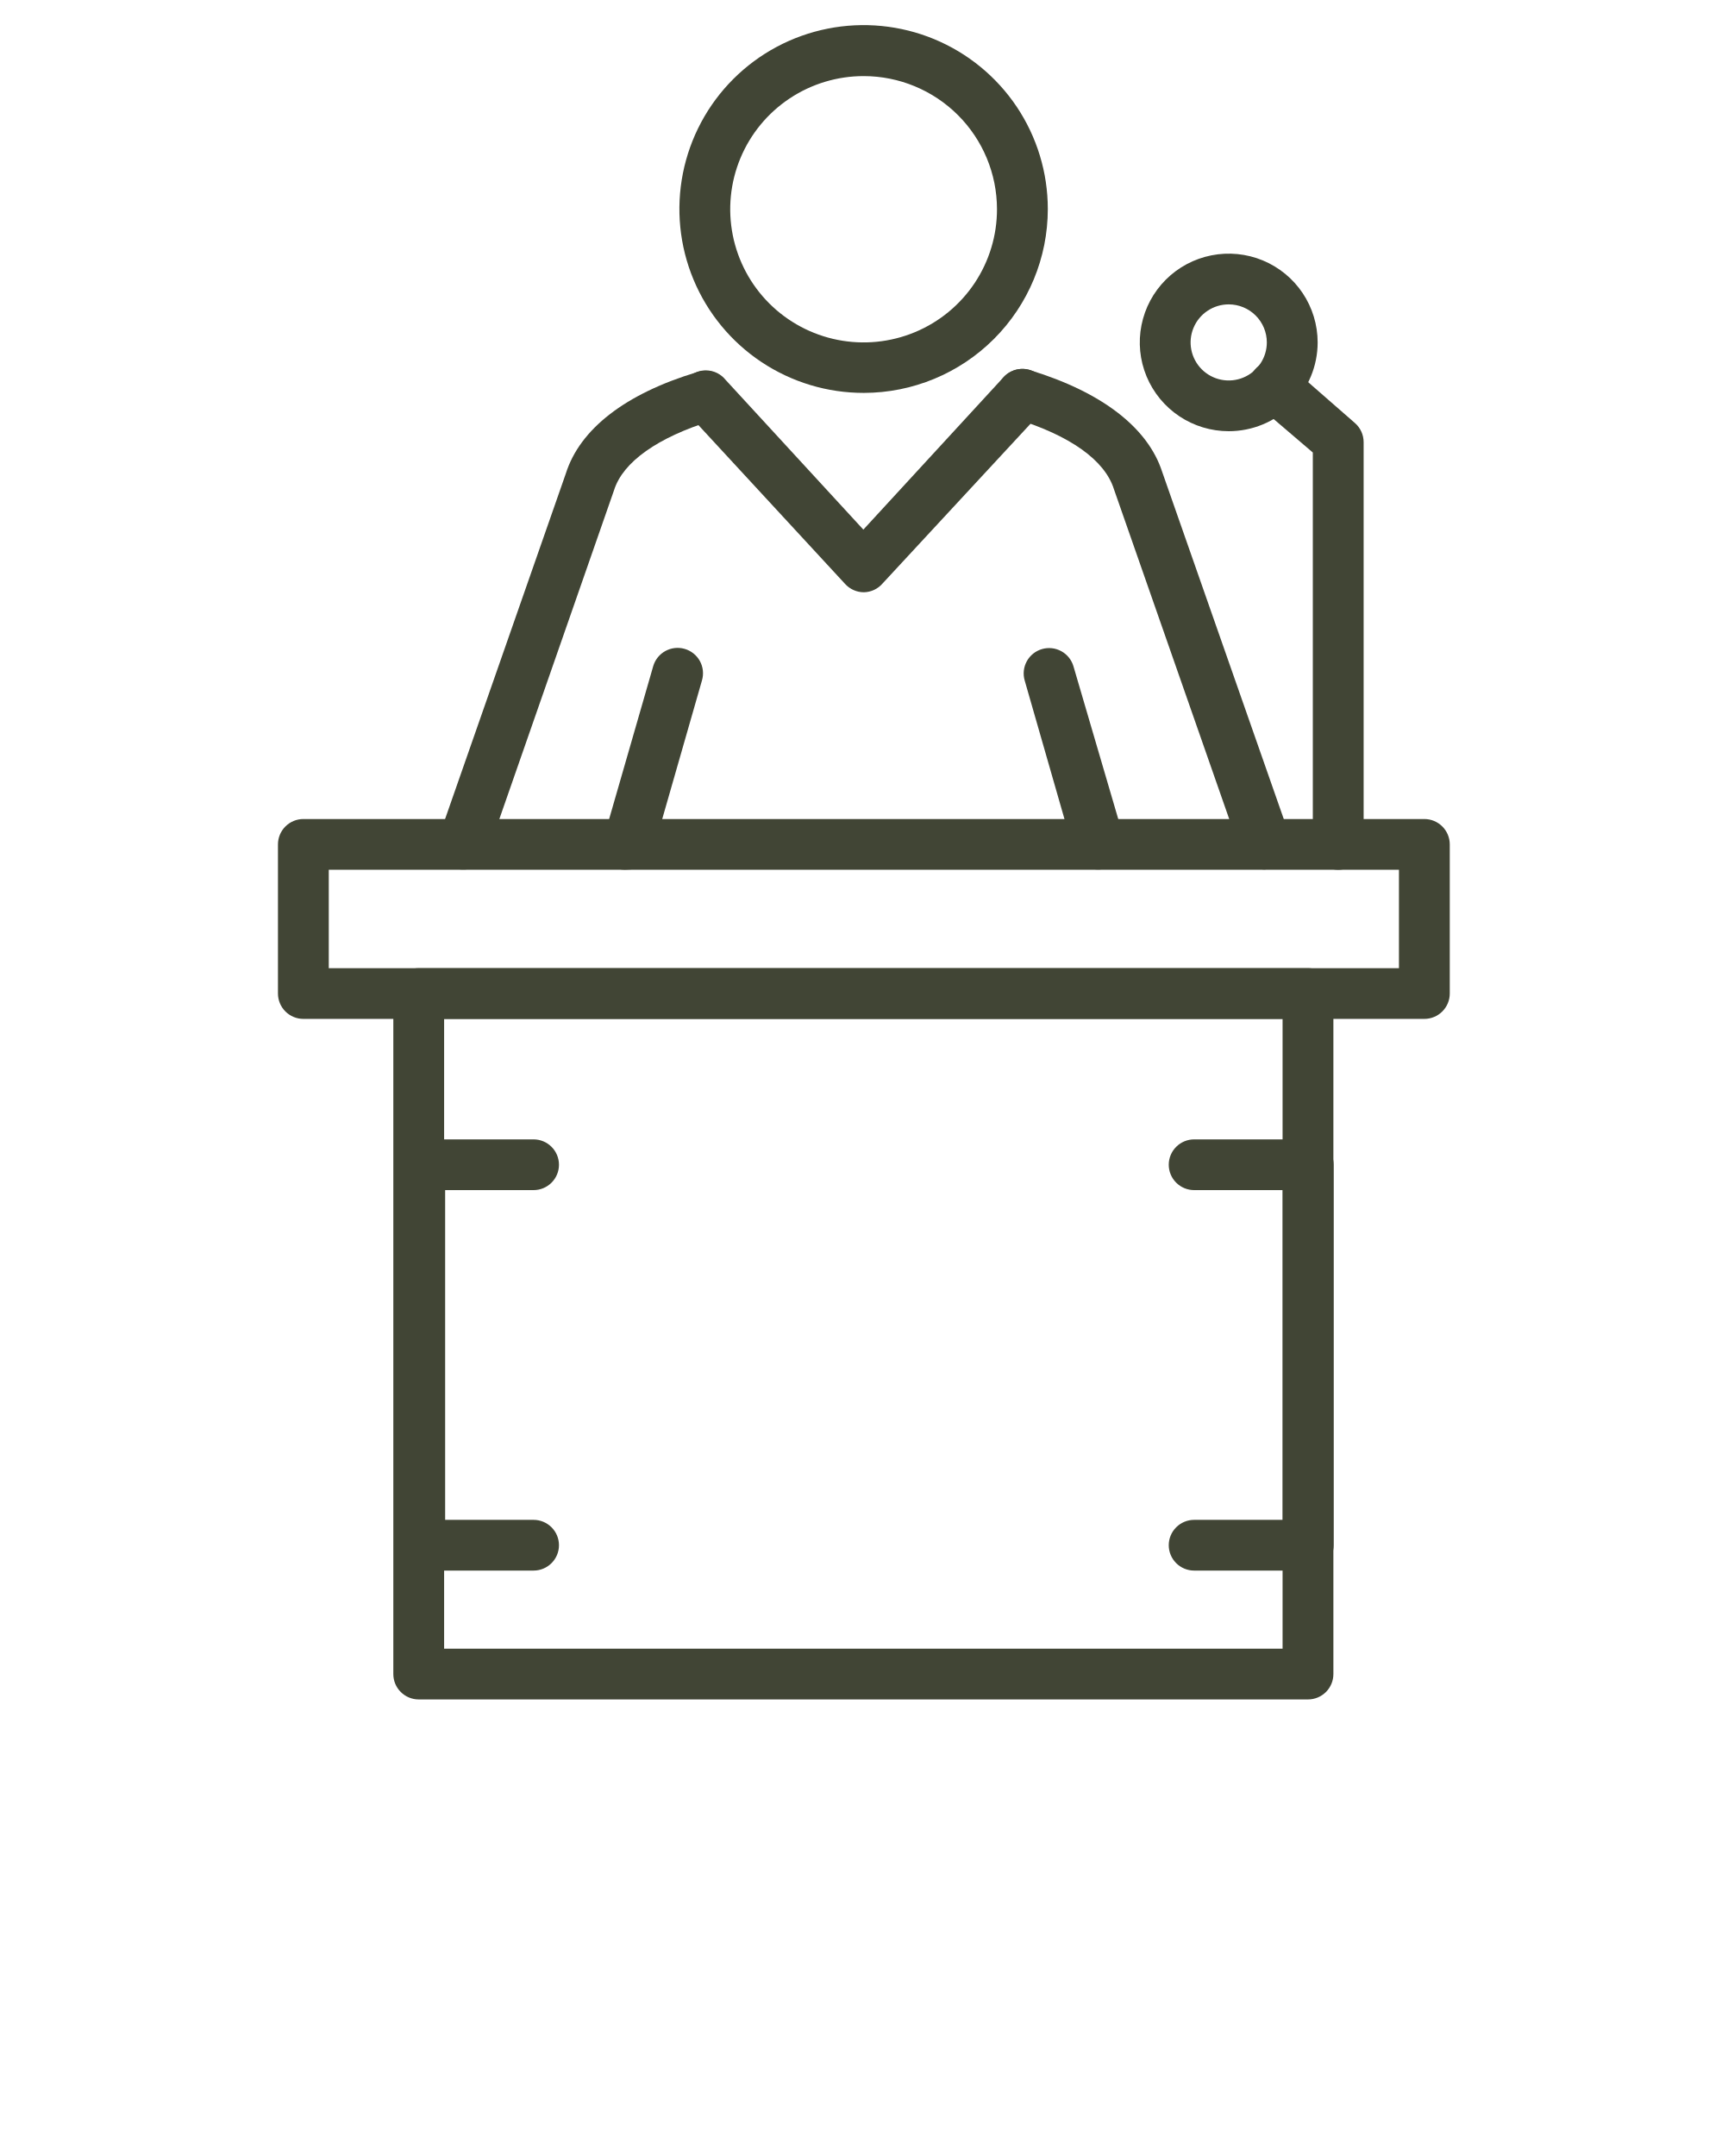
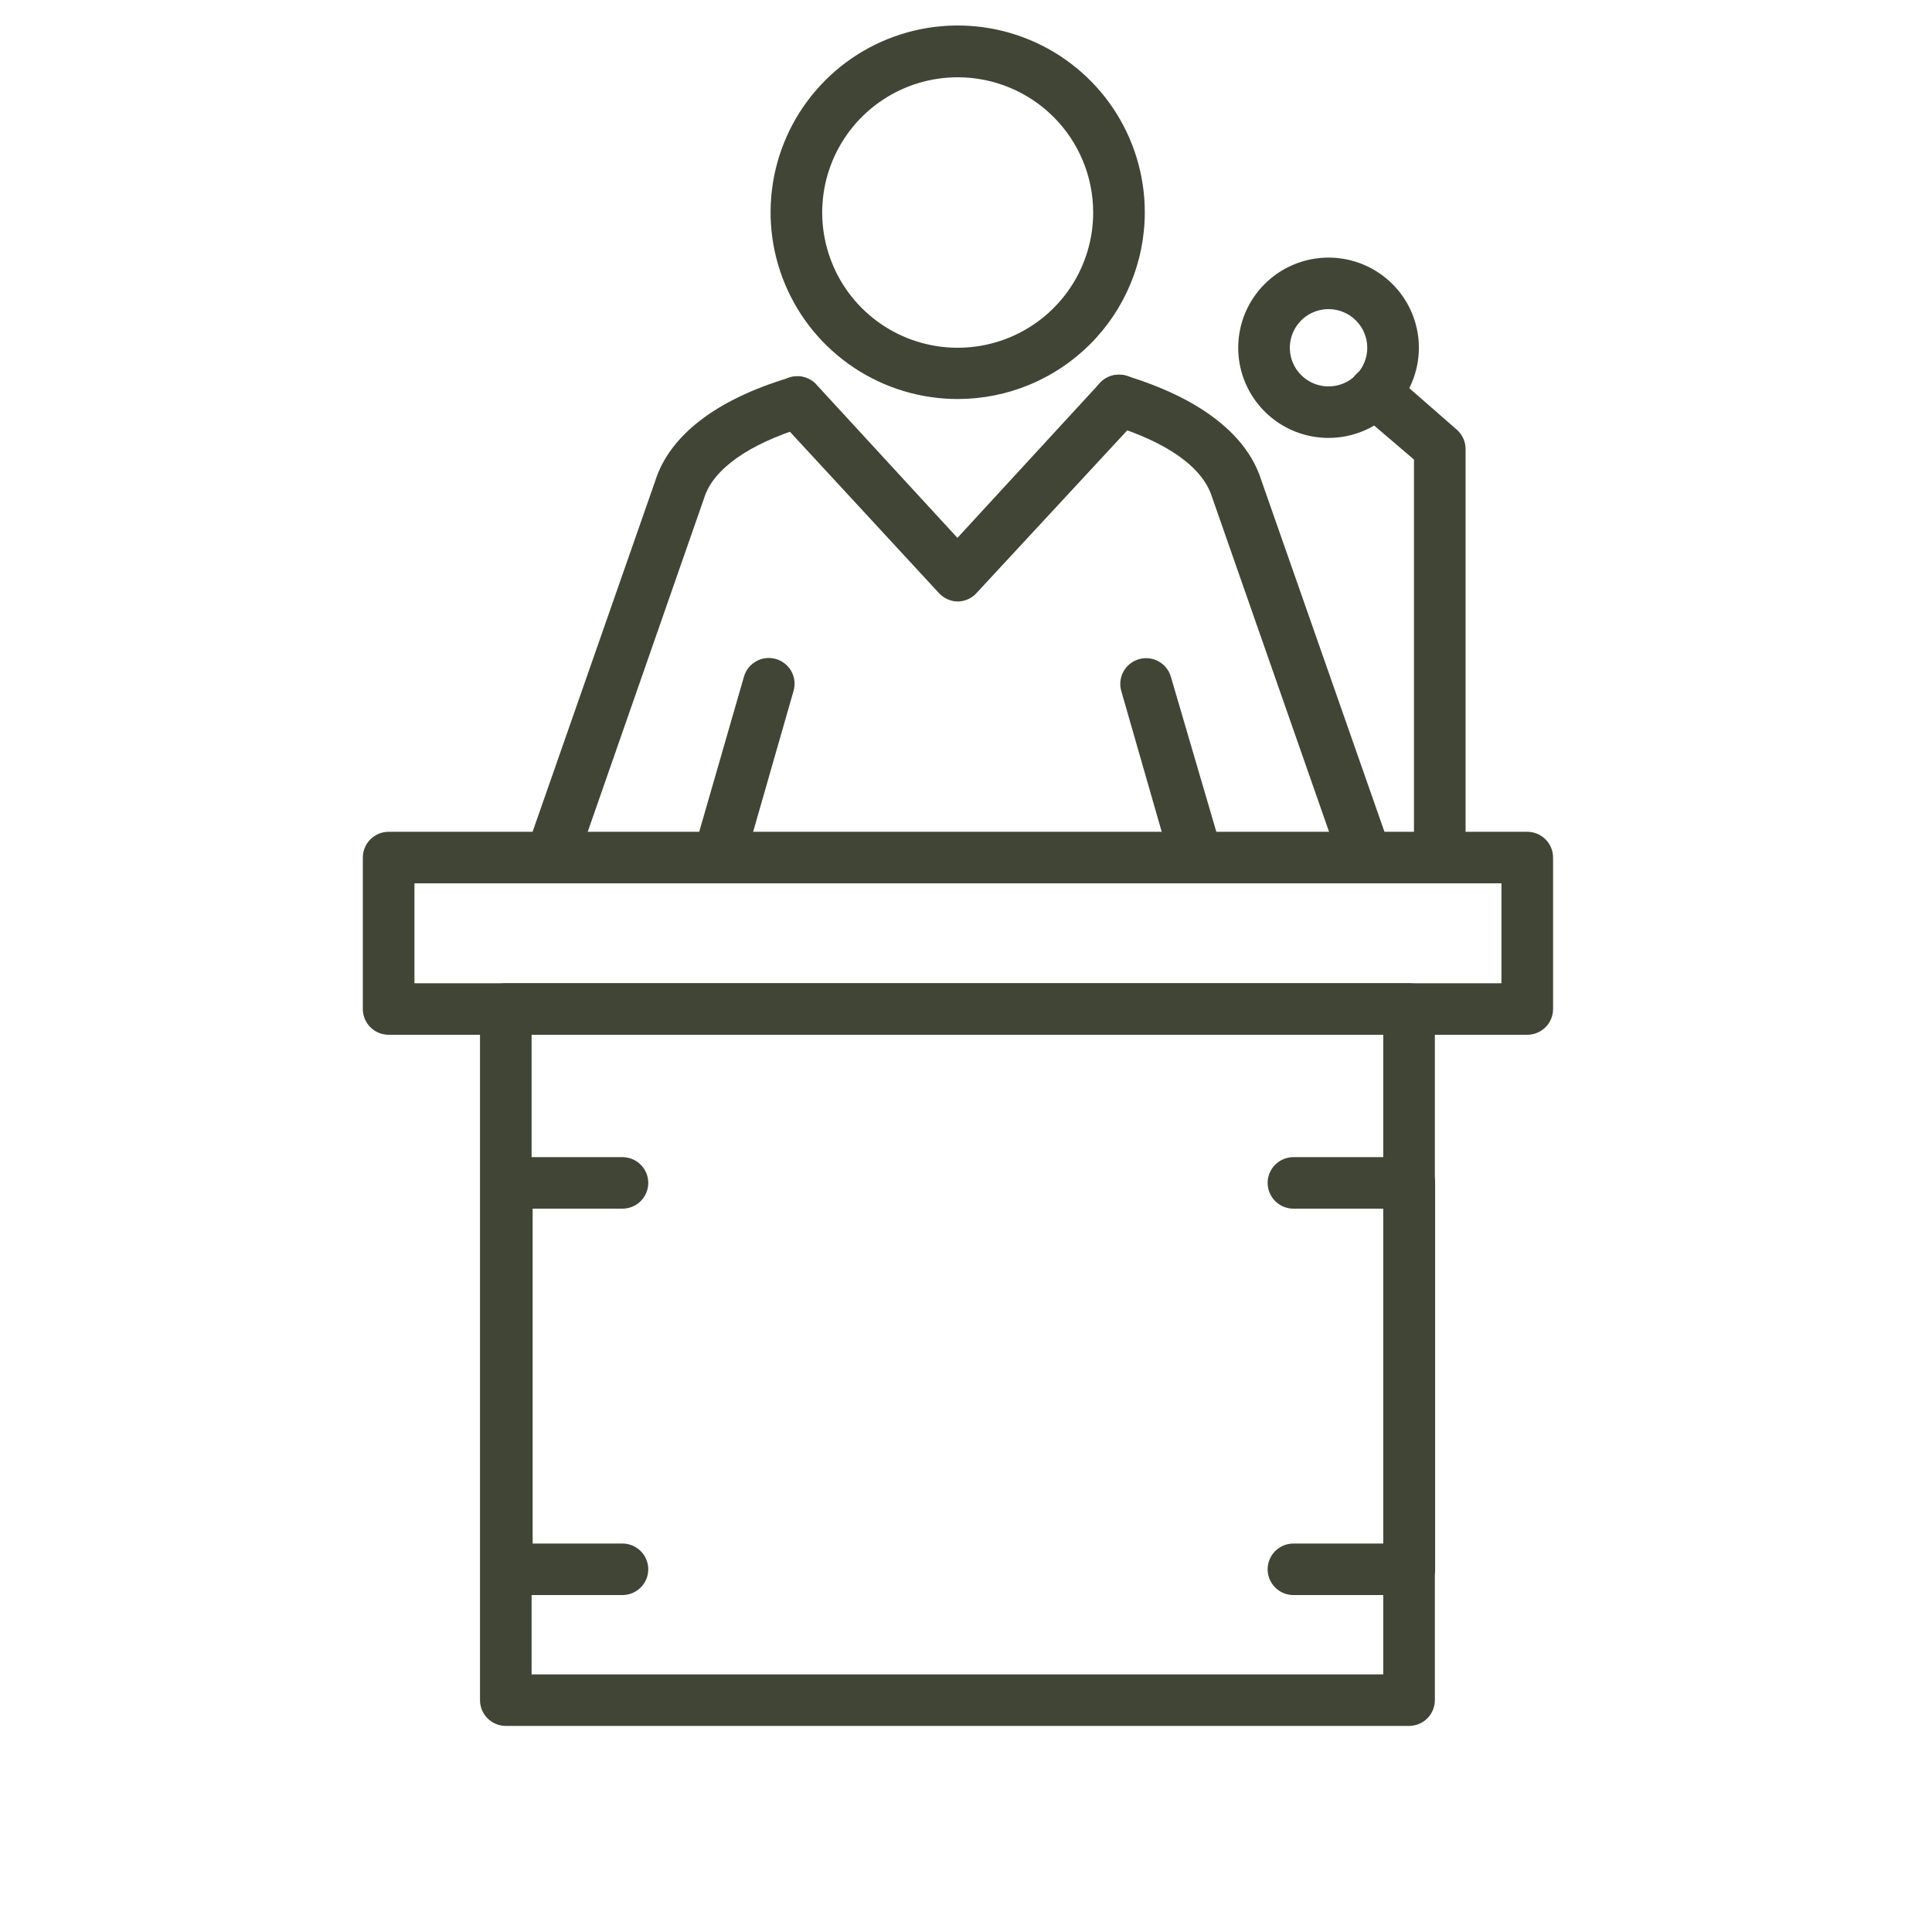
- <svg xmlns="http://www.w3.org/2000/svg" width="109" height="136" viewBox="0 0 109 136" fill="none">
+ <svg xmlns="http://www.w3.org/2000/svg" width="120" height="120" viewBox="0 0 110 120" fill="none">
  <path d="M89.861 64.272H19.139C18.714 64.272 18.306 64.103 18.006 63.803C17.705 63.503 17.536 63.096 17.536 62.672V53.264C17.536 52.84 17.705 52.433 18.006 52.133C18.306 51.833 18.714 51.664 19.139 51.664H89.861C90.286 51.664 90.694 51.833 90.994 52.133C91.295 52.433 91.464 52.84 91.464 53.264V62.672C91.464 63.096 91.295 63.503 90.994 63.803C90.694 64.103 90.286 64.272 89.861 64.272ZM20.742 61.072H88.258V54.864H20.742V61.072Z" fill="#414535" />
  <path d="M82.519 107.2H26.416C25.991 107.2 25.584 107.031 25.283 106.731C24.982 106.431 24.814 106.024 24.814 105.6V62.672C24.814 62.248 24.982 61.841 25.283 61.541C25.584 61.241 25.991 61.072 26.416 61.072H82.519C82.945 61.072 83.352 61.241 83.653 61.541C83.953 61.841 84.122 62.248 84.122 62.672V105.6C84.122 106.024 83.953 106.431 83.653 106.731C83.352 107.031 82.945 107.2 82.519 107.2ZM28.019 104H80.916V64.272H28.019V104Z" fill="#414535" />
  <path d="M39.657 54.848C39.508 54.864 39.357 54.864 39.208 54.848C38.997 54.791 38.8 54.693 38.629 54.557C38.458 54.422 38.316 54.254 38.213 54.062C38.109 53.87 38.046 53.659 38.027 53.442C38.008 53.225 38.033 53.007 38.102 52.8L41.212 42.016C41.331 41.612 41.605 41.272 41.974 41.068C42.343 40.864 42.777 40.814 43.183 40.928C43.387 40.985 43.577 41.082 43.743 41.213C43.909 41.343 44.047 41.506 44.15 41.69C44.253 41.875 44.318 42.078 44.342 42.287C44.366 42.497 44.348 42.709 44.289 42.912L41.196 53.696C41.099 54.028 40.896 54.32 40.619 54.528C40.341 54.736 40.004 54.848 39.657 54.848Z" fill="#414535" />
  <path d="M79.794 54.848C79.463 54.847 79.14 54.743 78.871 54.551C78.601 54.359 78.397 54.088 78.288 53.776L70.273 30.848C69.696 29.024 67.5 27.472 64.07 26.416C63.863 26.359 63.669 26.261 63.501 26.128C63.333 25.995 63.193 25.83 63.09 25.642C62.986 25.454 62.922 25.248 62.901 25.035C62.879 24.821 62.9 24.606 62.964 24.401C63.027 24.197 63.131 24.007 63.269 23.843C63.408 23.679 63.577 23.544 63.769 23.447C63.96 23.35 64.169 23.292 64.383 23.277C64.597 23.262 64.812 23.291 65.015 23.36C69.552 24.752 72.421 26.992 73.319 29.76L81.333 52.64C81.404 52.839 81.436 53.049 81.425 53.26C81.414 53.47 81.362 53.677 81.271 53.867C81.18 54.057 81.052 54.228 80.895 54.369C80.738 54.51 80.555 54.618 80.356 54.688C80.18 54.775 79.99 54.829 79.794 54.848Z" fill="#414535" />
  <path d="M29.206 54.848C29.026 54.851 28.847 54.824 28.677 54.768C28.29 54.63 27.971 54.348 27.786 53.982C27.601 53.616 27.564 53.193 27.683 52.8L35.697 29.872C36.579 27.072 39.448 24.832 43.985 23.472C44.188 23.402 44.403 23.374 44.617 23.389C44.831 23.404 45.04 23.462 45.231 23.559C45.423 23.656 45.592 23.791 45.731 23.955C45.869 24.119 45.973 24.308 46.036 24.513C46.1 24.718 46.121 24.933 46.099 25.146C46.078 25.36 46.014 25.566 45.91 25.754C45.807 25.942 45.667 26.108 45.499 26.24C45.331 26.373 45.137 26.471 44.93 26.528C41.5 27.584 39.304 29.136 38.743 30.912L30.728 53.888C30.6 54.182 30.386 54.431 30.115 54.602C29.843 54.773 29.526 54.859 29.206 54.848Z" fill="#414535" />
  <path d="M69.343 54.848C68.986 54.862 68.633 54.757 68.343 54.548C68.052 54.339 67.84 54.039 67.74 53.696L64.647 42.928C64.588 42.726 64.569 42.515 64.592 42.306C64.615 42.097 64.679 41.895 64.78 41.711C64.881 41.526 65.018 41.364 65.182 41.232C65.346 41.101 65.535 41.003 65.737 40.944C65.939 40.885 66.15 40.867 66.36 40.889C66.569 40.912 66.772 40.976 66.956 41.077C67.141 41.178 67.304 41.314 67.435 41.478C67.567 41.642 67.665 41.83 67.724 42.032L70.882 52.8C70.941 53.002 70.96 53.213 70.937 53.422C70.914 53.631 70.85 53.833 70.749 54.017C70.647 54.202 70.511 54.364 70.347 54.496C70.183 54.627 69.994 54.725 69.792 54.784C69.645 54.821 69.495 54.843 69.343 54.848Z" fill="#414535" />
  <path d="M54.5 37.36C54.276 37.359 54.055 37.312 53.851 37.221C53.647 37.13 53.464 36.998 53.314 36.832L43.279 25.968C43.024 25.651 42.898 25.25 42.929 24.844C42.959 24.439 43.143 24.06 43.443 23.785C43.743 23.511 44.137 23.36 44.544 23.364C44.951 23.368 45.342 23.527 45.636 23.808L54.468 33.408L63.3 23.808C63.442 23.649 63.614 23.52 63.806 23.428C63.998 23.336 64.207 23.282 64.42 23.27C64.632 23.258 64.846 23.288 65.047 23.359C65.248 23.429 65.433 23.538 65.592 23.68C65.751 23.822 65.881 23.994 65.973 24.185C66.066 24.377 66.119 24.585 66.131 24.797C66.143 25.01 66.113 25.223 66.043 25.424C65.972 25.624 65.863 25.809 65.721 25.968L55.686 36.8C55.539 36.972 55.358 37.11 55.153 37.207C54.949 37.303 54.726 37.355 54.5 37.36Z" fill="#414535" />
  <path d="M54.5 24.784C52.201 24.787 49.952 24.11 48.039 22.837C46.126 21.564 44.634 19.754 43.752 17.634C42.87 15.515 42.637 13.182 43.084 10.931C43.531 8.68 44.636 6.611 46.261 4.987C47.885 3.363 49.956 2.257 52.211 1.808C54.466 1.359 56.803 1.588 58.928 2.465C61.052 3.343 62.868 4.83 64.146 6.738C65.423 8.646 66.105 10.889 66.105 13.184C66.105 16.258 64.883 19.206 62.707 21.381C60.531 23.556 57.579 24.78 54.5 24.784ZM54.5 4.8C52.834 4.797 51.205 5.287 49.819 6.209C48.432 7.131 47.351 8.443 46.712 9.978C46.073 11.514 45.905 13.204 46.23 14.835C46.554 16.466 47.355 17.964 48.533 19.14C49.711 20.315 51.212 21.116 52.846 21.439C54.48 21.763 56.173 21.595 57.712 20.957C59.25 20.32 60.564 19.241 61.488 17.857C62.411 16.473 62.903 14.847 62.899 13.184C62.895 10.962 62.009 8.832 60.435 7.26C58.86 5.689 56.726 4.804 54.5 4.8Z" fill="#414535" />
  <path d="M84.427 54.864C84.002 54.864 83.594 54.695 83.293 54.395C82.993 54.095 82.824 53.688 82.824 53.264V28.544L79.378 25.6C79.209 25.465 79.07 25.296 78.968 25.106C78.866 24.915 78.805 24.706 78.786 24.491C78.767 24.275 78.793 24.059 78.861 23.854C78.928 23.648 79.037 23.459 79.18 23.297C79.323 23.135 79.497 23.003 79.692 22.91C79.888 22.817 80.1 22.764 80.316 22.755C80.532 22.746 80.748 22.781 80.95 22.857C81.153 22.934 81.337 23.05 81.493 23.2L85.485 26.688C85.656 26.838 85.793 27.023 85.887 27.229C85.981 27.436 86.029 27.661 86.03 27.888V53.328C86.013 53.741 85.837 54.132 85.538 54.418C85.239 54.705 84.841 54.864 84.427 54.864Z" fill="#414535" />
  <path d="M77.518 27.2C76.409 27.2 75.324 26.872 74.401 26.256C73.479 25.641 72.76 24.766 72.335 23.743C71.91 22.72 71.799 21.594 72.016 20.508C72.232 19.421 72.767 18.423 73.551 17.64C74.336 16.857 75.335 16.324 76.424 16.108C77.512 15.892 78.64 16.002 79.665 16.426C80.69 16.85 81.567 17.568 82.183 18.489C82.799 19.41 83.129 20.492 83.129 21.6C83.129 23.085 82.537 24.51 81.485 25.56C80.433 26.61 79.006 27.2 77.518 27.2ZM77.518 19.2C77.043 19.2 76.578 19.341 76.182 19.605C75.787 19.868 75.479 20.243 75.297 20.682C75.115 21.12 75.067 21.603 75.16 22.068C75.253 22.534 75.482 22.961 75.818 23.297C76.154 23.633 76.583 23.861 77.049 23.954C77.516 24.047 77.999 23.999 78.438 23.817C78.878 23.636 79.253 23.328 79.517 22.933C79.782 22.539 79.923 22.075 79.923 21.6C79.923 20.963 79.669 20.353 79.218 19.903C78.767 19.453 78.156 19.2 77.518 19.2Z" fill="#414535" />
  <path d="M33.662 99.072H26.481C26.055 99.072 25.648 98.903 25.347 98.603C25.047 98.303 24.878 97.896 24.878 97.472V73.472C24.878 73.048 25.047 72.641 25.347 72.341C25.648 72.041 26.055 71.872 26.481 71.872H33.662C34.087 71.872 34.495 72.041 34.795 72.341C35.096 72.641 35.265 73.048 35.265 73.472C35.265 73.896 35.096 74.303 34.795 74.603C34.495 74.903 34.087 75.072 33.662 75.072H28.084V95.872H33.662C34.087 95.872 34.495 96.041 34.795 96.341C35.096 96.641 35.265 97.048 35.265 97.472C35.265 97.896 35.096 98.303 34.795 98.603C34.495 98.903 34.087 99.072 33.662 99.072Z" fill="#414535" />
  <path d="M82.519 99.072H75.338C74.913 99.072 74.505 98.903 74.205 98.603C73.904 98.303 73.735 97.896 73.735 97.472C73.735 97.048 73.904 96.641 74.205 96.341C74.505 96.041 74.913 95.872 75.338 95.872H80.933V75.072H75.338C74.913 75.072 74.505 74.903 74.205 74.603C73.904 74.303 73.735 73.896 73.735 73.472C73.735 73.048 73.904 72.641 74.205 72.341C74.505 72.041 74.913 71.872 75.338 71.872H82.535C82.961 71.872 83.368 72.041 83.669 72.341C83.97 72.641 84.138 73.048 84.138 73.472V97.472C84.138 97.683 84.097 97.893 84.015 98.088C83.933 98.283 83.814 98.46 83.663 98.609C83.513 98.758 83.334 98.875 83.138 98.955C82.942 99.034 82.731 99.074 82.519 99.072Z" fill="#414535" />
</svg>
